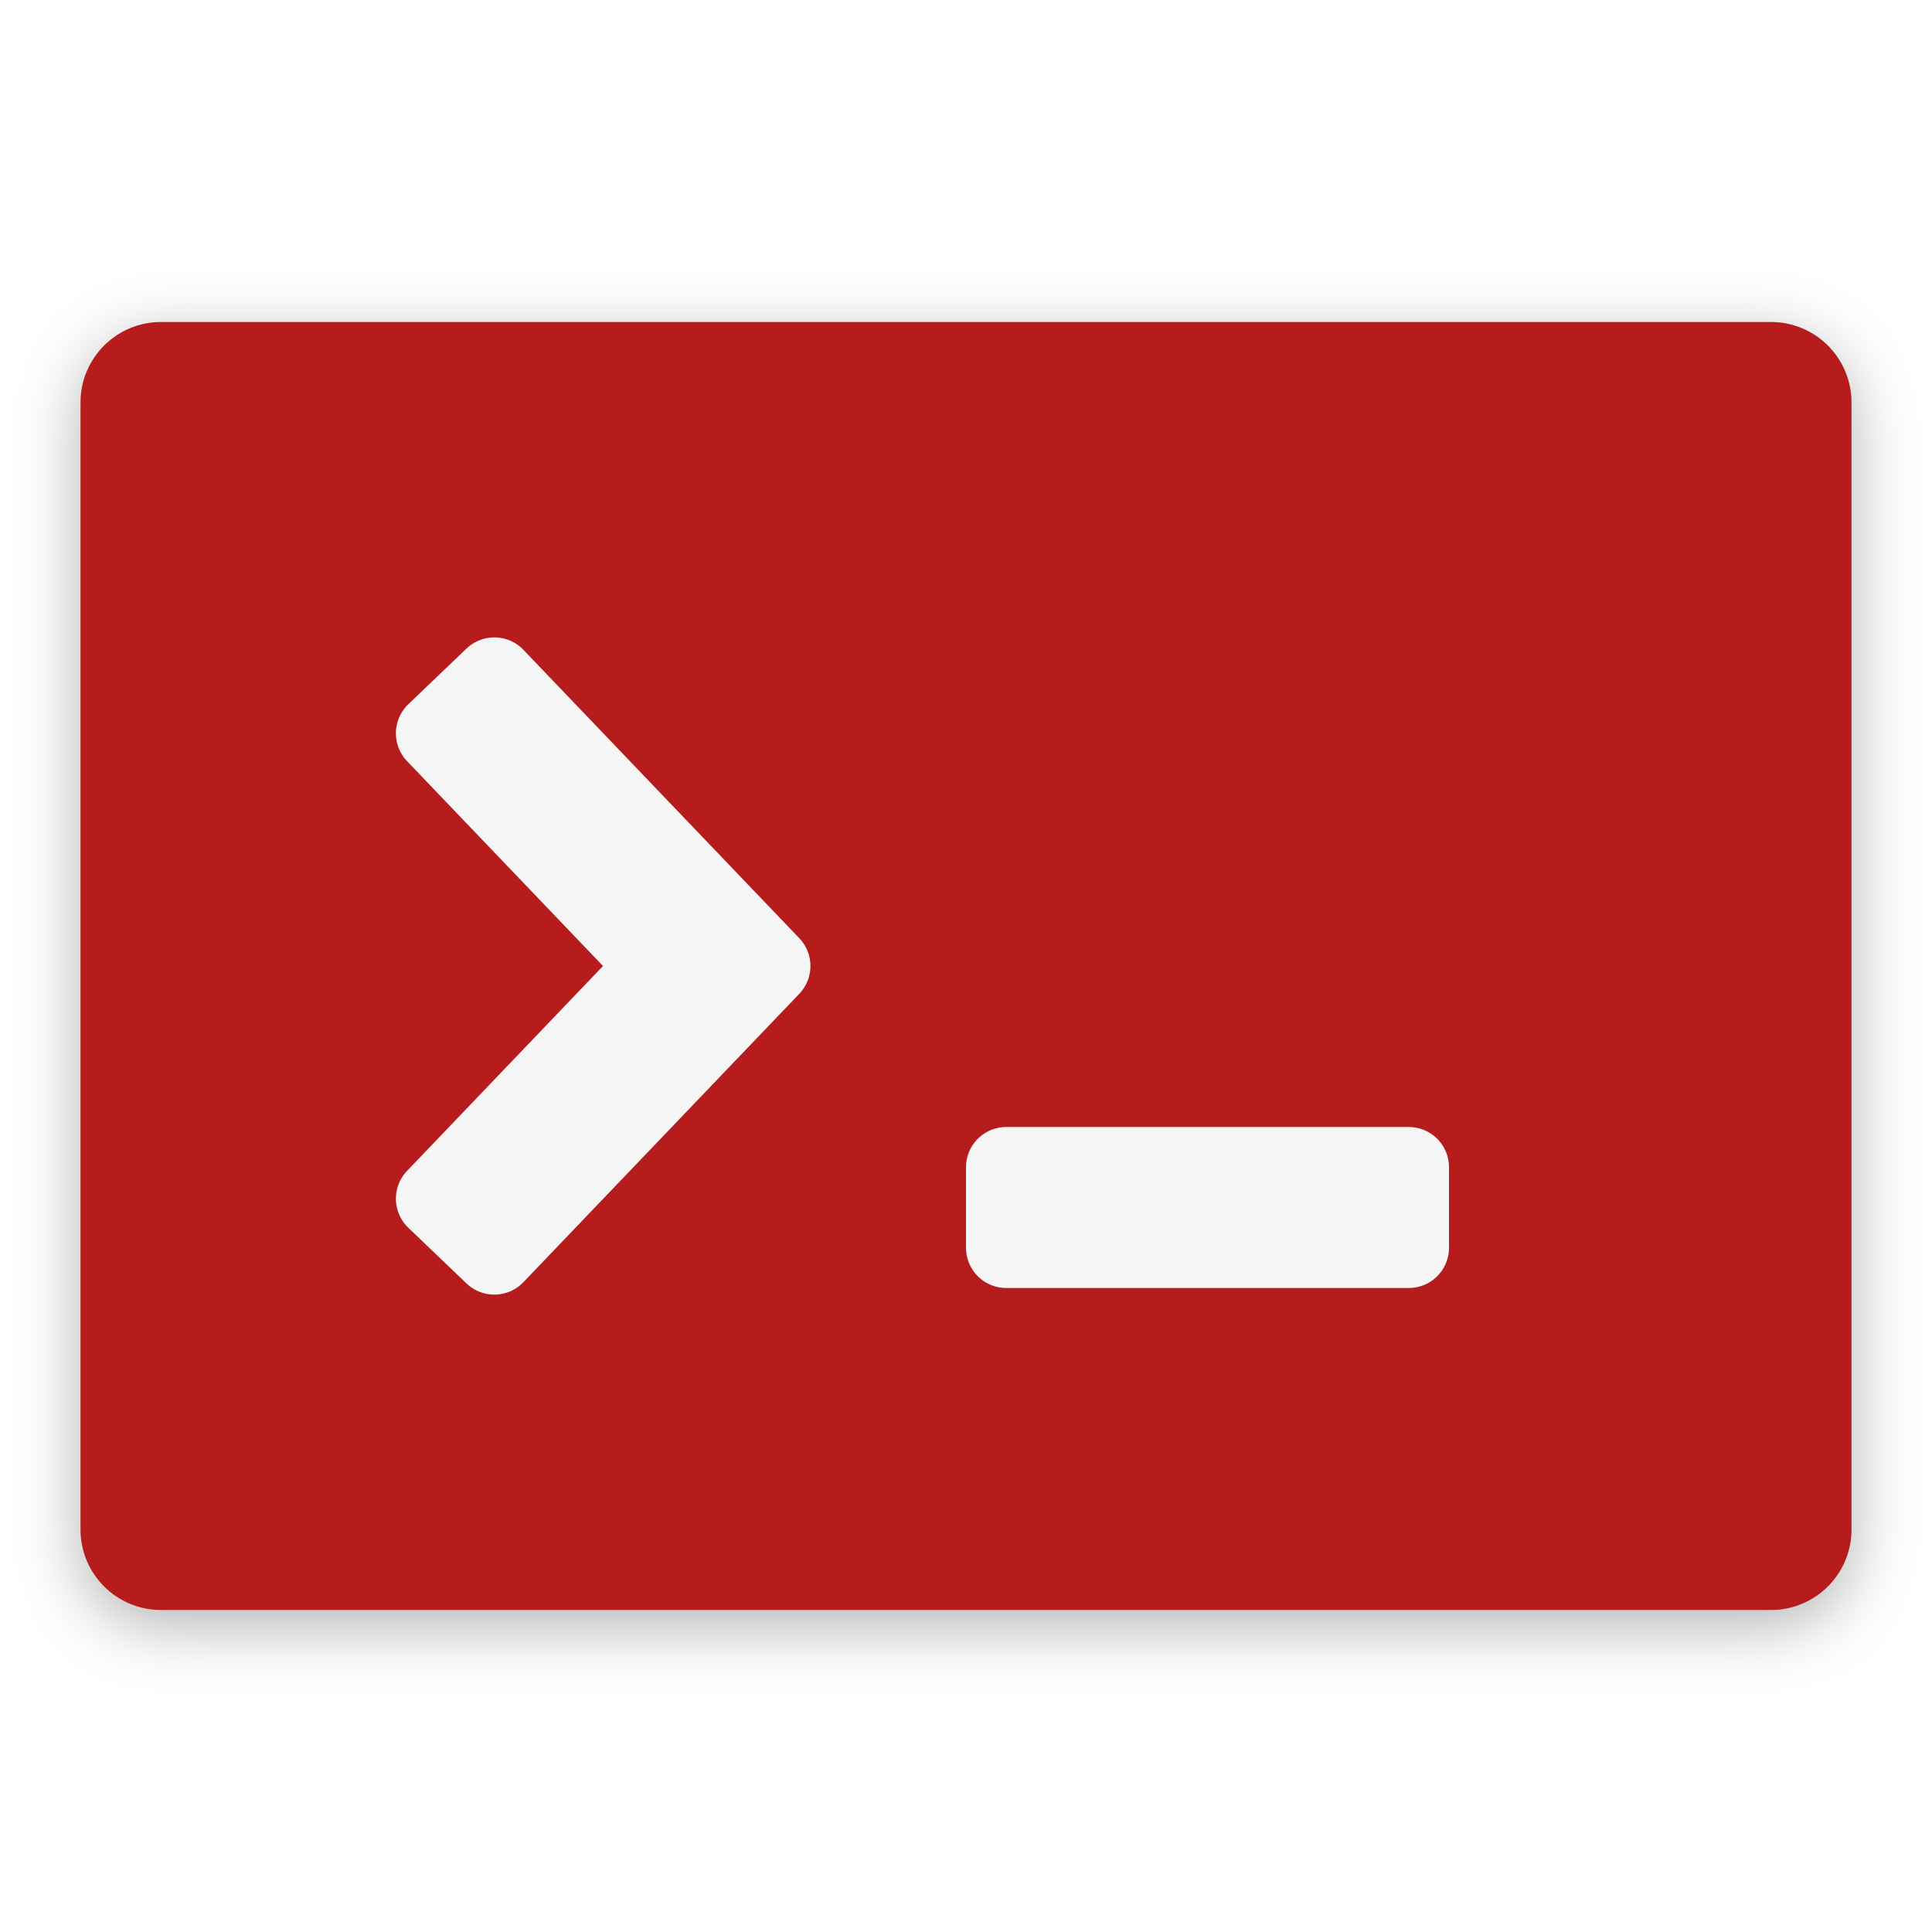
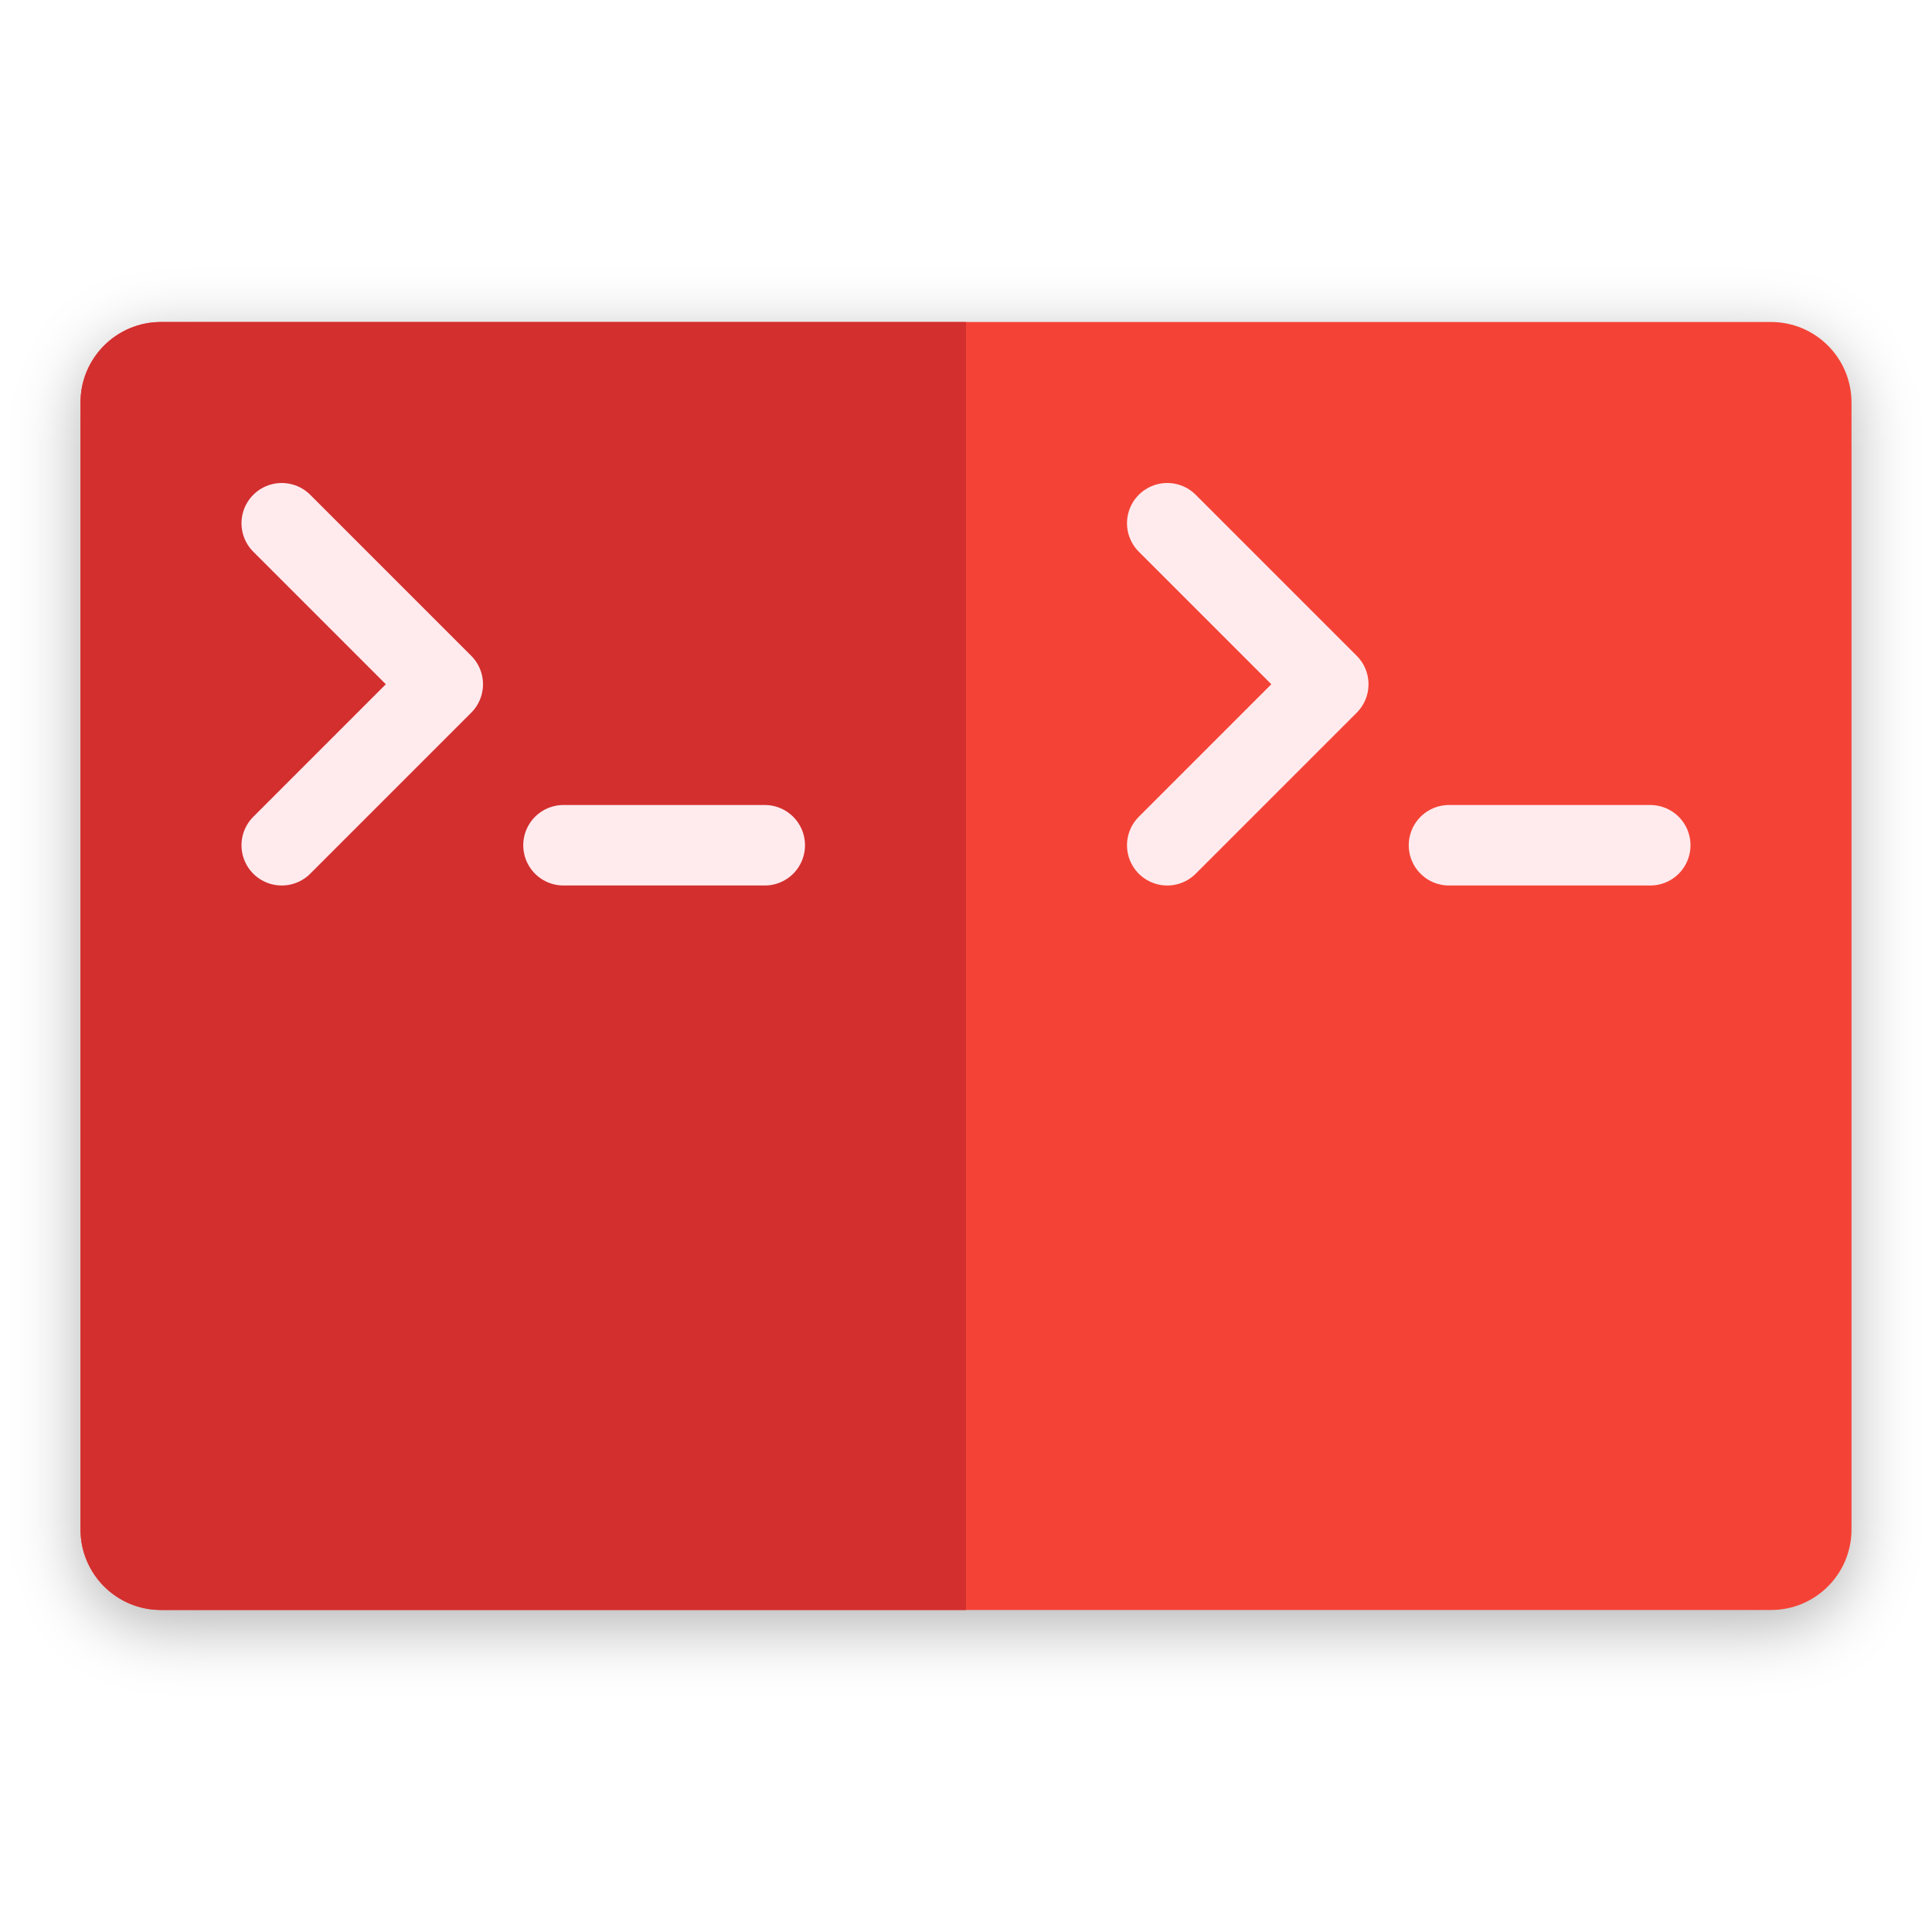
<svg xmlns="http://www.w3.org/2000/svg" width="48" height="48" id="svg4152" version="1.1" viewBox="0 0 48 48">
  <defs id="defs4154">
    <filter style="color-interpolation-filters:sRGB;" id="filter4138">
      <feFlood flood-opacity="0.298" flood-color="rgb(0,0,0)" result="flood" id="feFlood4140" />
      <feComposite in="flood" in2="SourceGraphic" operator="in" result="composite1" id="feComposite4142" />
      <feGaussianBlur in="composite1" stdDeviation="0.8" result="blur" id="feGaussianBlur4144" />
      <feOffset dx="0" dy="0.4" result="offset" id="feOffset4146" />
      <feComposite in="SourceGraphic" in2="offset" operator="over" result="composite2" id="feComposite4148" />
    </filter>
+     <filter style="color-interpolation-filters:sRGB" id="filter4138-3">
+       <feFlood flood-opacity="0.298" flood-color="rgb(0,0,0)" result="flood" id="feFlood4140-6" />
+       <feComposite in="flood" in2="SourceGraphic" operator="in" result="composite1" id="feComposite4142-7" />
+       <feGaussianBlur in="composite1" stdDeviation="0.8" result="blur" id="feGaussianBlur4144-5" />
+       <feOffset dx="0" dy="0.4" result="offset" id="feOffset4146-3" />
+       <feComposite in="SourceGraphic" in2="offset" operator="over" result="composite2" id="feComposite4148-5" />
+     </filter>
+     <filter style="color-interpolation-filters:sRGB" id="filter4138-36">
+       <feFlood flood-opacity="0.298" flood-color="rgb(0,0,0)" result="flood" id="feFlood4140-7" />
+       <feComposite in="flood" in2="SourceGraphic" operator="in" result="composite1" id="feComposite4142-5" />
+       <feGaussianBlur in="composite1" stdDeviation="0.8" result="blur" id="feGaussianBlur4144-3" />
+       <feOffset dx="0" dy="0.4" result="offset" id="feOffset4146-5" />
+       <feComposite in="SourceGraphic" in2="offset" operator="over" result="composite2" id="feComposite4148-6" />
+     </filter>
+     <clipPath clipPathUnits="userSpaceOnUse" id="clipPath4530-7">
+       <rect style="color:#000000;clip-rule:nonzero;display:inline;overflow:visible;visibility:visible;opacity:1;isolation:auto;mix-blend-mode:normal;color-interpolation:sRGB;color-interpolation-filters:linearRGB;solid-color:#000000;solid-opacity:1;fill:#78909c;fill-opacity:1;fill-rule:nonzero;stroke:none;stroke-width:2;stroke-linecap:round;stroke-linejoin:round;stroke-miterlimit:4;stroke-dasharray:none;stroke-dashoffset:0;stroke-opacity:1;paint-order:normal;color-rendering:auto;image-rendering:auto;shape-rendering:auto;text-rendering:auto;enable-background:accumulate" id="rect4532-5" width="24" height="48" x="24" y="-32" rx="0" ry="0" />
+     </clipPath>
  </defs>
  <g id="layer1" transform="translate(0,32)">
-     <rect style="color:#000000;clip-rule:nonzero;display:inline;overflow:visible;visibility:visible;opacity:1;isolation:auto;mix-blend-mode:normal;color-interpolation:sRGB;color-interpolation-filters:linearRGB;solid-color:#000000;solid-opacity:1;fill:#b71c1c;fill-opacity:1;fill-rule:evenodd;stroke:none;stroke-width:0.1;stroke-linecap:round;stroke-linejoin:round;stroke-miterlimit:4;stroke-dasharray:none;stroke-dashoffset:0;stroke-opacity:0.251;color-rendering:auto;image-rendering:auto;shape-rendering:auto;text-rendering:auto;enable-background:accumulate;filter:url(#filter4138)" id="rect4142-6" width="44" height="32" x="2" y="-24" ry="2" rx="2" />
-     <path style="fill:none;fill-rule:evenodd;stroke:#f5f5f5;stroke-width:2;stroke-linecap:round;stroke-linejoin:round;stroke-miterlimit:4;stroke-dasharray:none;stroke-opacity:1" d="m 25,-1 10,0 0,-2 -10,0 z" id="path4160" />
-     <path style="color:#000000;font-style:normal;font-variant:normal;font-weight:normal;font-stretch:normal;font-size:medium;line-height:normal;font-family:sans-serif;text-indent:0;text-align:start;text-decoration:none;text-decoration-line:none;text-decoration-style:solid;text-decoration-color:#000000;letter-spacing:normal;word-spacing:normal;text-transform:none;direction:ltr;block-progression:tb;writing-mode:lr-tb;baseline-shift:baseline;text-anchor:start;white-space:normal;clip-rule:nonzero;display:inline;overflow:visible;visibility:visible;opacity:1;isolation:auto;mix-blend-mode:normal;color-interpolation:sRGB;color-interpolation-filters:linearRGB;solid-color:#000000;solid-opacity:1;fill:#f5f5f5;fill-opacity:1;fill-rule:evenodd;stroke:#f5f5f5;stroke-width:2;stroke-linecap:round;stroke-linejoin:round;stroke-miterlimit:4;stroke-dasharray:none;stroke-dashoffset:0;stroke-opacity:1;color-rendering:auto;image-rendering:auto;shape-rendering:auto;text-rendering:auto;enable-background:accumulate" d="m 12.281,-15.164 -1.445,1.383 0.691,0.723 L 16.365,-8 11.527,-2.941 10.836,-2.219 12.281,-0.836 12.973,-1.559 19.135,-8 l -6.162,-6.441 -0.691,-0.723 z" id="path4144" />
+     <rect style="color:#000000;clip-rule:nonzero;display:inline;overflow:visible;visibility:visible;opacity:1;isolation:auto;mix-blend-mode:normal;color-interpolation:sRGB;color-interpolation-filters:linearRGB;solid-color:#000000;solid-opacity:1;fill:#f44336;fill-opacity:1;fill-rule:evenodd;stroke:none;stroke-width:0.1;stroke-linecap:round;stroke-linejoin:round;stroke-miterlimit:4;stroke-dasharray:none;stroke-dashoffset:0;stroke-opacity:0.251;filter:url(#filter4138-36);color-rendering:auto;image-rendering:auto;shape-rendering:auto;text-rendering:auto;enable-background:accumulate" id="rect4142-6-2" width="44" height="32" x="2" y="-24" ry="2" rx="2" />
+     <rect style="color:#000000;clip-rule:nonzero;display:inline;overflow:visible;visibility:visible;opacity:1;isolation:auto;mix-blend-mode:normal;color-interpolation:sRGB;color-interpolation-filters:linearRGB;solid-color:#000000;solid-opacity:1;fill:#d32f2f;fill-opacity:1;fill-rule:evenodd;stroke:none;stroke-width:0.1;stroke-linecap:round;stroke-linejoin:round;stroke-miterlimit:4;stroke-dasharray:none;stroke-dashoffset:0;stroke-opacity:0.251;color-rendering:auto;image-rendering:auto;shape-rendering:auto;text-rendering:auto;enable-background:accumulate" id="rect4142-6-6" width="44" height="32" x="2" y="-24" ry="2" rx="2" clip-path="url(#clipPath4530-7)" transform="rotate(180,24,-8)" />
+     <path style="fill:none;fill-rule:evenodd;stroke:#ffebee;stroke-width:2;stroke-linecap:round;stroke-linejoin:round;stroke-miterlimit:4;stroke-dasharray:none;stroke-opacity:1" d="m 7,-19 4,4 -4,4" id="path827-9" />
+     <path style="fill:none;fill-rule:evenodd;stroke:#ffebee;stroke-width:2;stroke-linecap:round;stroke-linejoin:round;stroke-miterlimit:4;stroke-dasharray:none;stroke-opacity:1" d="m 14,-11 h 5" id="path827-3-1" />
+     <path style="fill:none;fill-rule:evenodd;stroke:#ffebee;stroke-width:2;stroke-linecap:round;stroke-linejoin:round;stroke-miterlimit:4;stroke-dasharray:none;stroke-opacity:1" d="m 29,-19 4,4 -4,4" id="path827-35" />
+     <path style="fill:none;fill-rule:evenodd;stroke:#ffebee;stroke-width:2;stroke-linecap:round;stroke-linejoin:round;stroke-miterlimit:4;stroke-dasharray:none;stroke-opacity:1" d="m 36,-11 h 5" id="path827-3-6" />
  </g>
</svg>
